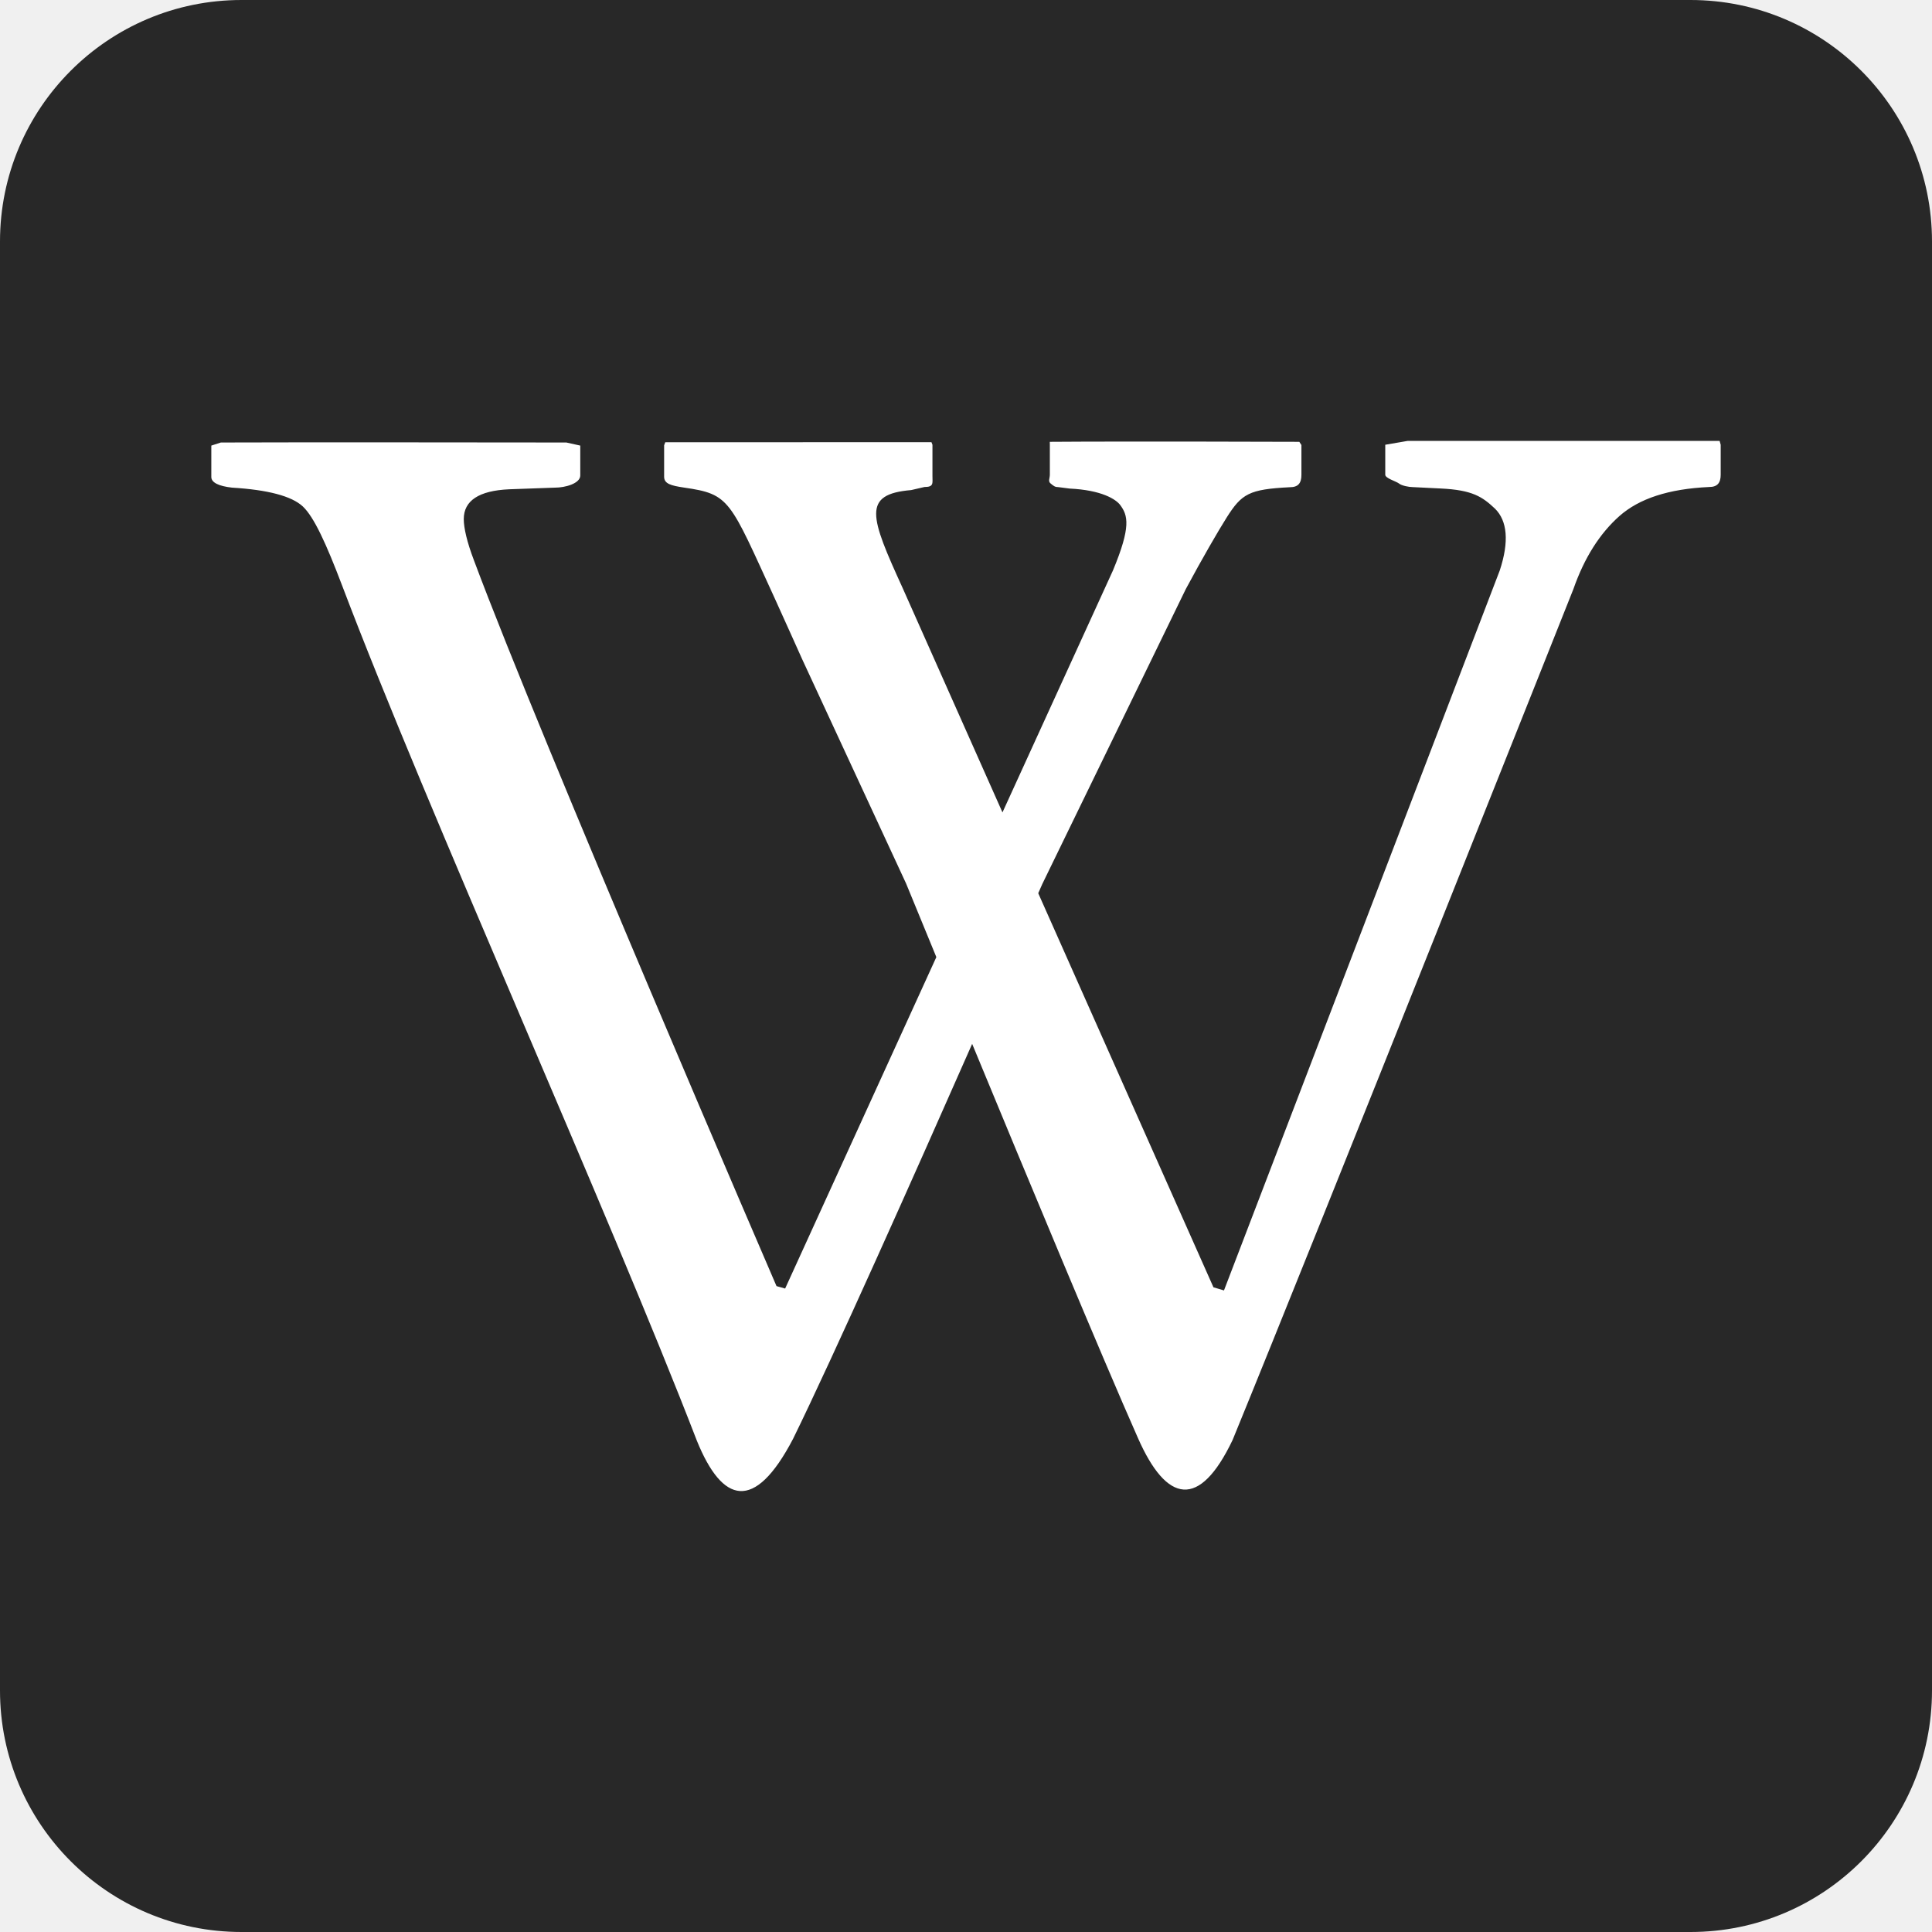
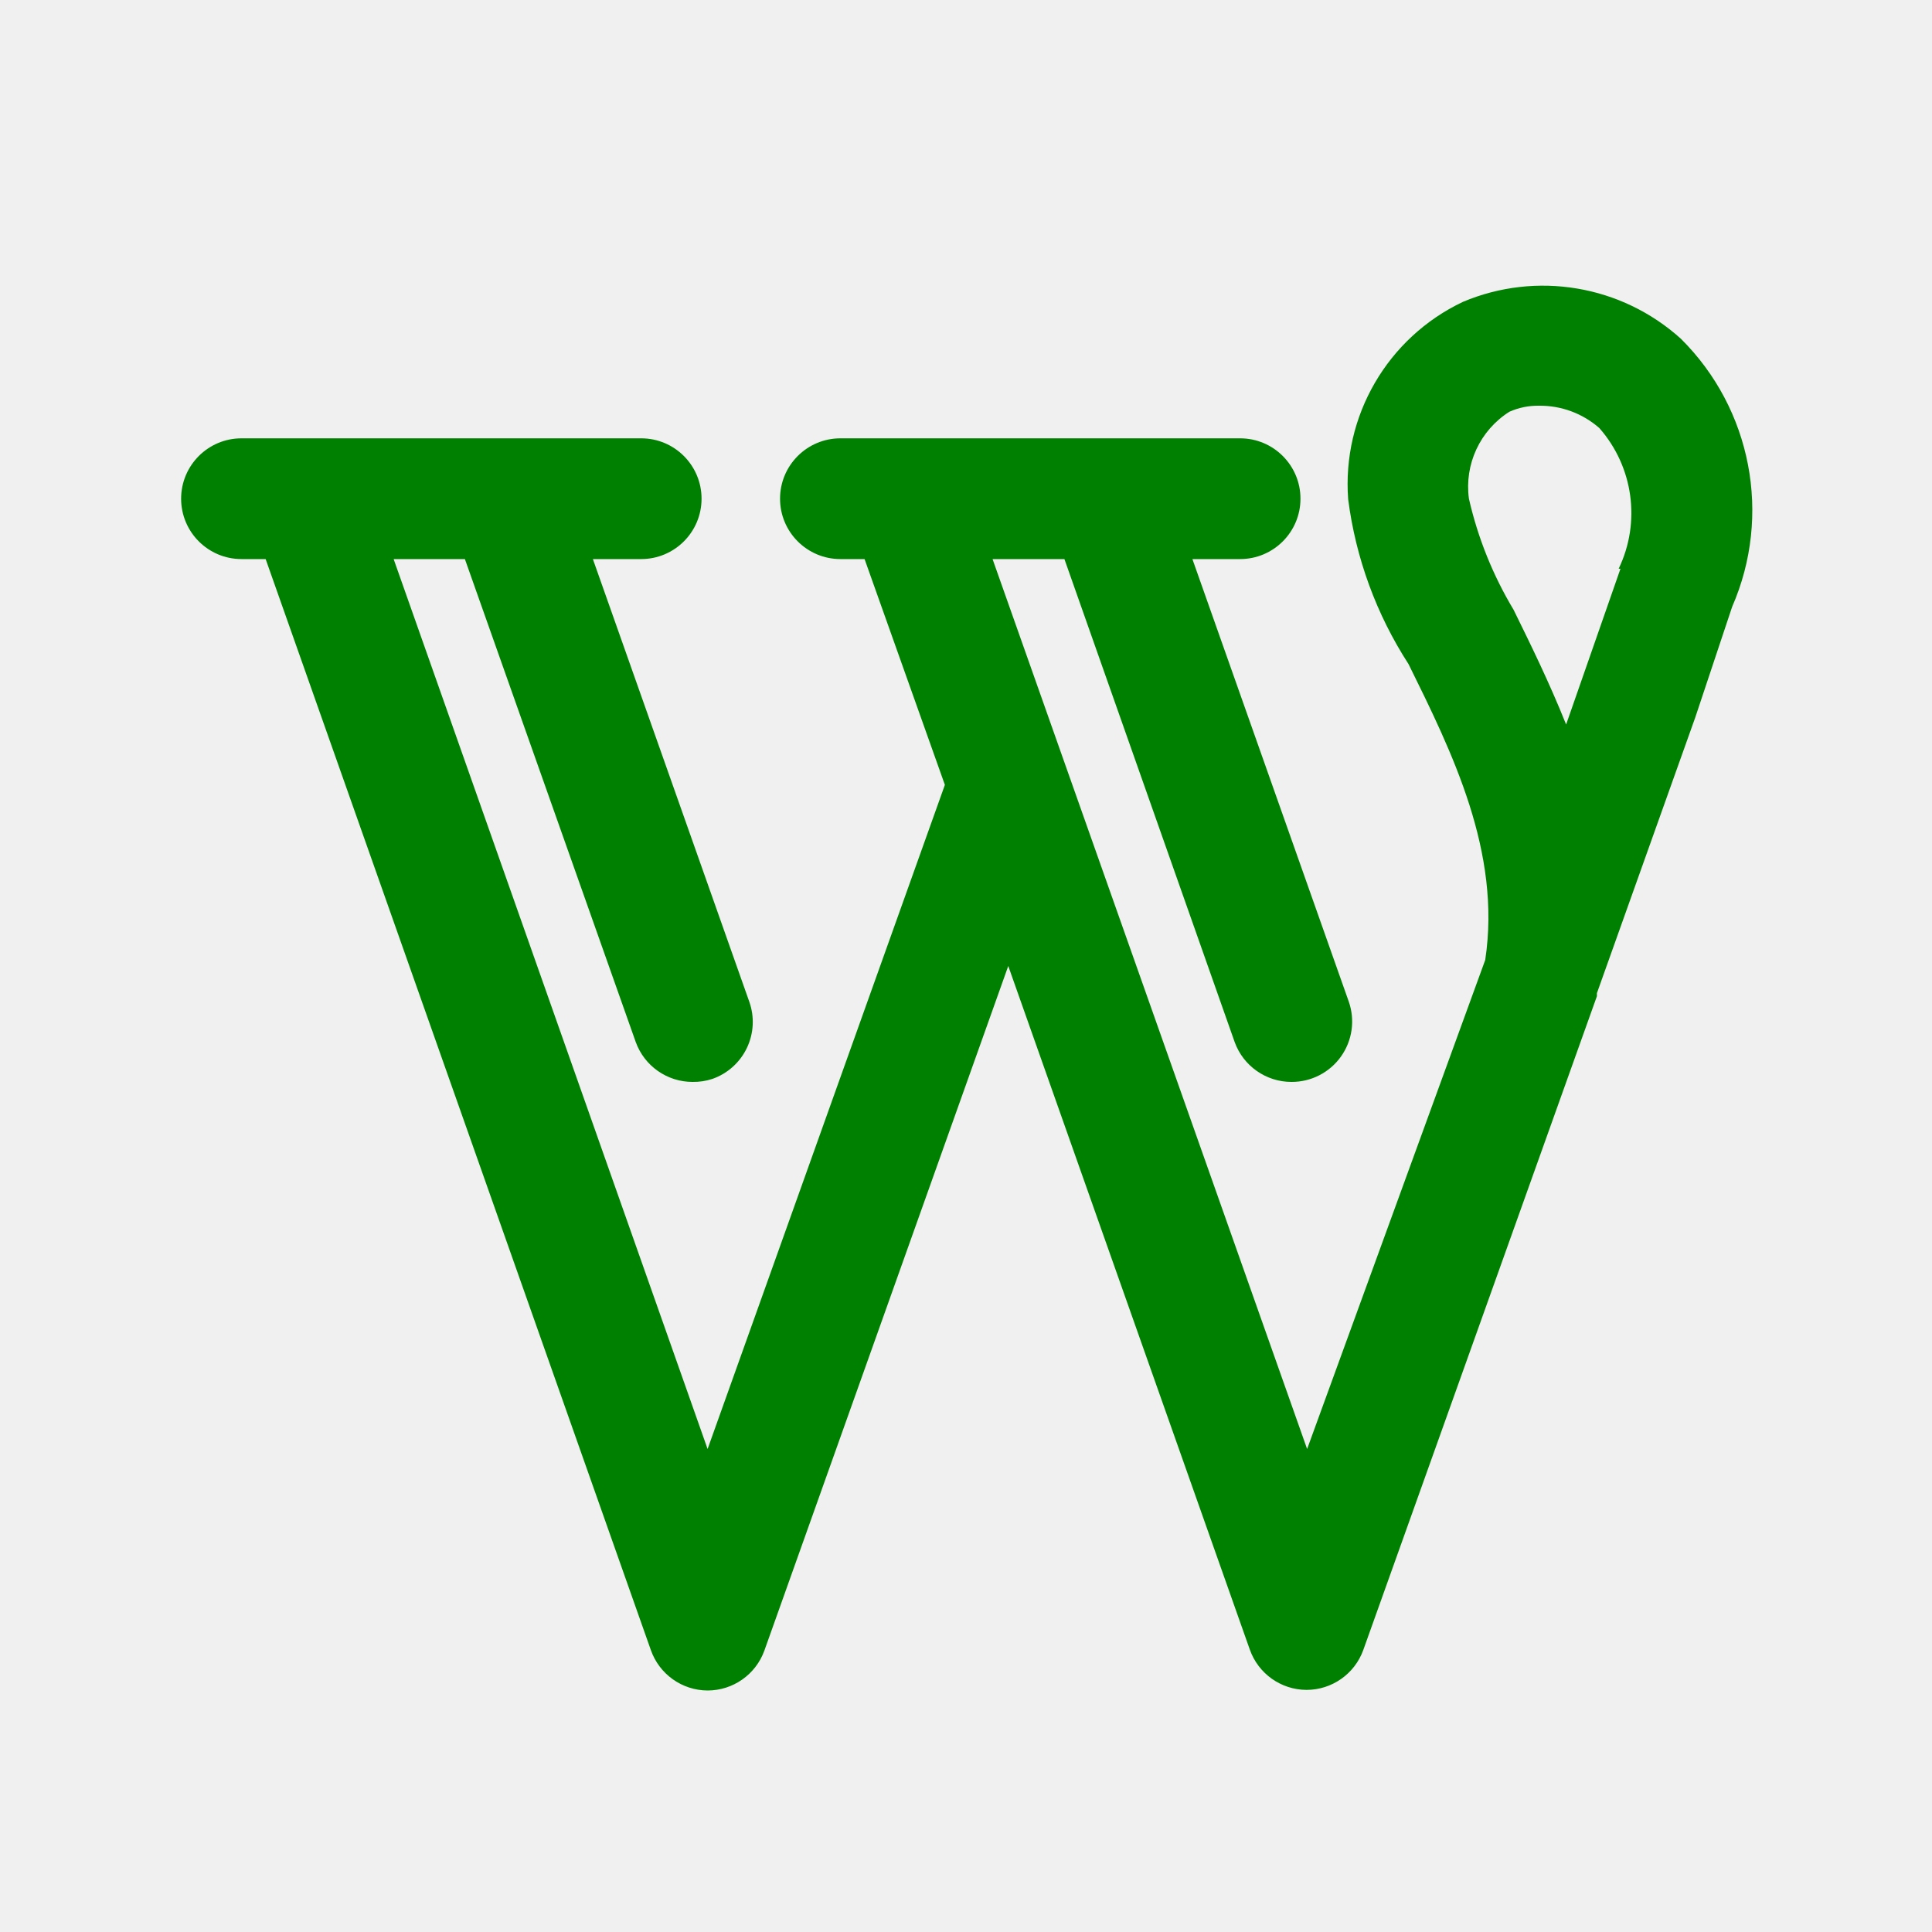
- <svg xmlns="http://www.w3.org/2000/svg" enable-background="new 0 0 515.91 728.5" height="512" id="Layer_1" version="1.1" viewBox="0 0 512 512" width="512" xml:space="preserve">
-   <defs id="defs7" />
-   <rect height="512" id="rect2984" rx="64" ry="64" style="fill:#282828;fill-opacity:1;fill-rule:nonzero;stroke:none" width="512" x="1.5e-005" y="0" />
-   <path d="m 455.716,116.847 c 0,0 -62.062,0 -82.692,0 l -5.915,1.018 v 7.947 c 0,0.933 2.822,1.716 3.604,2.298 0.747,0.631 2.769,0.973 3.6,0.973 l 7.493,0.373 c 8.498,0.4 11.084,2.244 14.395,5.355 3.249,3.222 3.782,8.689 1.249,16.373 l -73.084,190.793 -2.791,-0.831 -46.431,-104.434 c 0.676,-1.569 1.08,-2.449 1.08,-2.449 l 38.008,-78.123 c 4.422,-8.24 8.702,-15.604 10.876,-19.035 3.969,-6.258 5.902,-7.44 16.724,-7.987 2.209,0 3.058,-1.084 3.058,-3.28 v -7.902 l -0.555,-0.849 c 0,0 -45.439,-0.156 -66.128,0 l 0.013,0.813 v 7.907 c 0,0.964 -0.533,1.733 0.2,2.316 0.782,0.631 1.111,0.956 1.951,0.956 l 3.098,0.396 c 8.458,0.4 12.24,2.827 13.391,4.351 2.022,2.733 2.964,5.649 -1.929,17.382 l -29.266,64.088 -26.448,-59.448 c -8.671,-18.995 -10.818,-24.875 2.258,-25.973 l 3.511,-0.813 c 2.515,0 2.124,-0.996 2.124,-2.884 v -8.311 l -0.262,-0.68 c 0,0 -48.444,0 -70.546,0.013 l -0.302,0.813 v 8.333 c 0,1.871 1.844,2.351 5.267,2.867 12.244,1.76 12.031,3.169 24.128,29.537 1.809,3.951 7.151,15.866 7.151,15.866 l 27.573,59.515 c 0,0 3.129,7.644 8.022,19.511 l -40.071,87.834 -2.289,-0.644 c 0,0 -62.181,-144.083 -80.163,-192.291 -1.893,-4.964 -2.716,-8.68 -2.716,-10.969 0,-4.898 4.018,-7.551 12.053,-7.907 l 12.226,-0.44 c 2.502,0 6.596,-1.049 6.596,-3.231 v -7.907 l -3.684,-0.818 c 0,0 -76.177,-0.093 -91.563,0 l -2.529,0.818 v 8.32 c 0,1.493 1.991,2.422 5.453,2.818 9.462,0.573 15.818,2.218 18.795,4.991 2.969,2.791 6.191,9.844 10.369,20.835 22.609,59.661 70.675,166.131 94.07,226.779 6.724,16.546 15.218,19.124 25.48,-0.52 10.573,-21.546 31.902,-69.372 47.462,-104.674 14.555,35.217 34.373,82.861 43.933,104.448 7.609,17.275 16.289,18.982 25.093,0.516 23.035,-56.239 90.31,-225.491 90.31,-225.491 2.907,-8.307 6.969,-14.706 12.204,-19.355 5.196,-4.591 12.929,-7.187 23.773,-7.693 2.196,0 3.058,-1.107 3.058,-3.249 v -7.947 l -0.284,-1.018 z" id="Wikipedia" style="fill:#ffffff;fill-opacity:1" />
+ <svg xmlns="http://www.w3.org/2000/svg" viewBox="0 0 32 32">
+   <g data-name="wordpress web blog website" id="wordpress_web_blog_website">
+     <path fill="green" d="M27.84,5.61A3.41,3.41,0,0,0,24.23,5a3.34,3.34,0,0,0-1.9,3.27,6.57,6.57,0,0,0,1,2.73c.72,1.46,1.54,3.11,1.27,4.9L21.65,24,16.44,9.26h1.19l2.82,8a1,1,0,0,0,.94.66,1,1,0,0,0,.95-1.33L19.75,9.26h.79a1,1,0,0,0,0-2H13.92a1,1,0,0,0,0,2h.4L15.65,13,11.72,24,6.52,9.26H7.7l2.83,8a1,1,0,0,0,.94.66,1,1,0,0,0,.33-.05,1,1,0,0,0,.61-1.28L9.82,9.26h.8a1,1,0,0,0,0-2H4a1,1,0,0,0,0,2h.4l6.38,18.07a1,1,0,0,0,.94.67h0a1,1,0,0,0,.94-.66L16.7,16l4,11.32a1,1,0,0,0,.94.67h0a1,1,0,0,0,.94-.66L26.45,16.5s0,0,0-.05l1.63-4.57.61-1.83A4,4,0,0,0,27.84,5.61Zm-1,3.81L25.94,12c-.28-.7-.59-1.33-.87-1.9a6.29,6.29,0,0,1-.74-1.84A1.47,1.47,0,0,1,25,6.82a1.16,1.16,0,0,1,.49-.1,1.49,1.49,0,0,1,1,.37A2.13,2.13,0,0,1,26.81,9.42Z" />
+   </g>
</svg>
